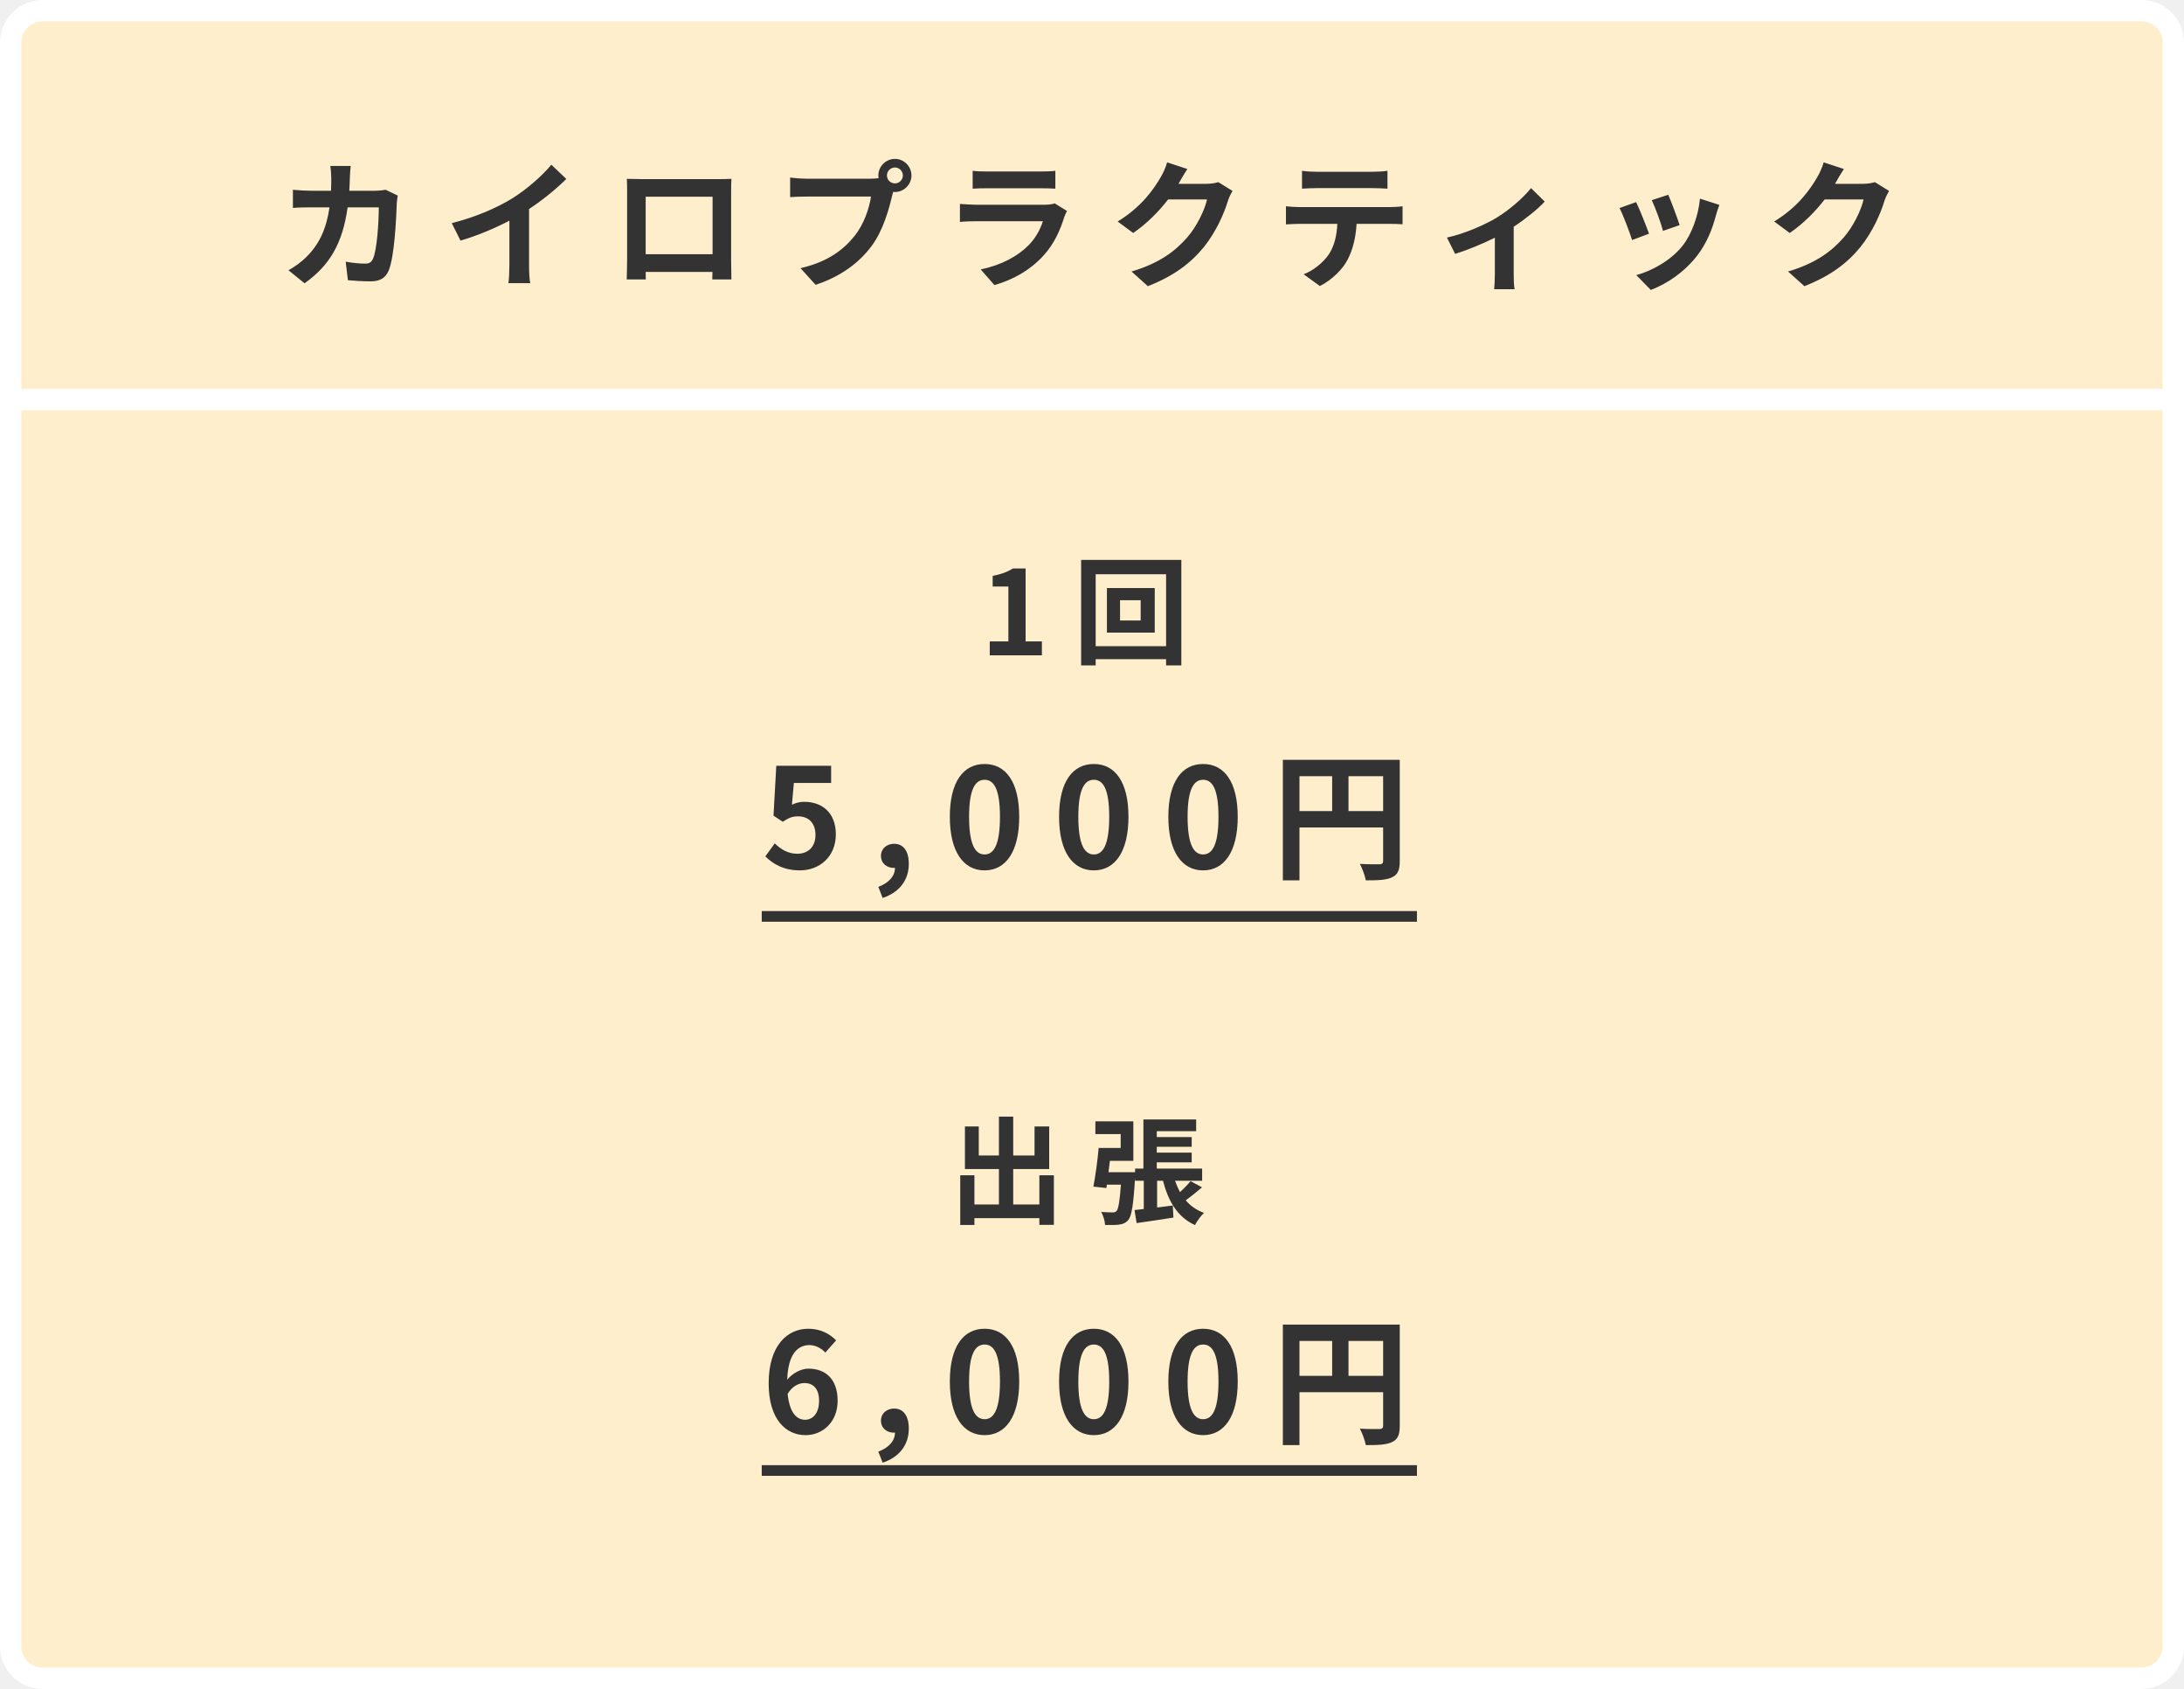
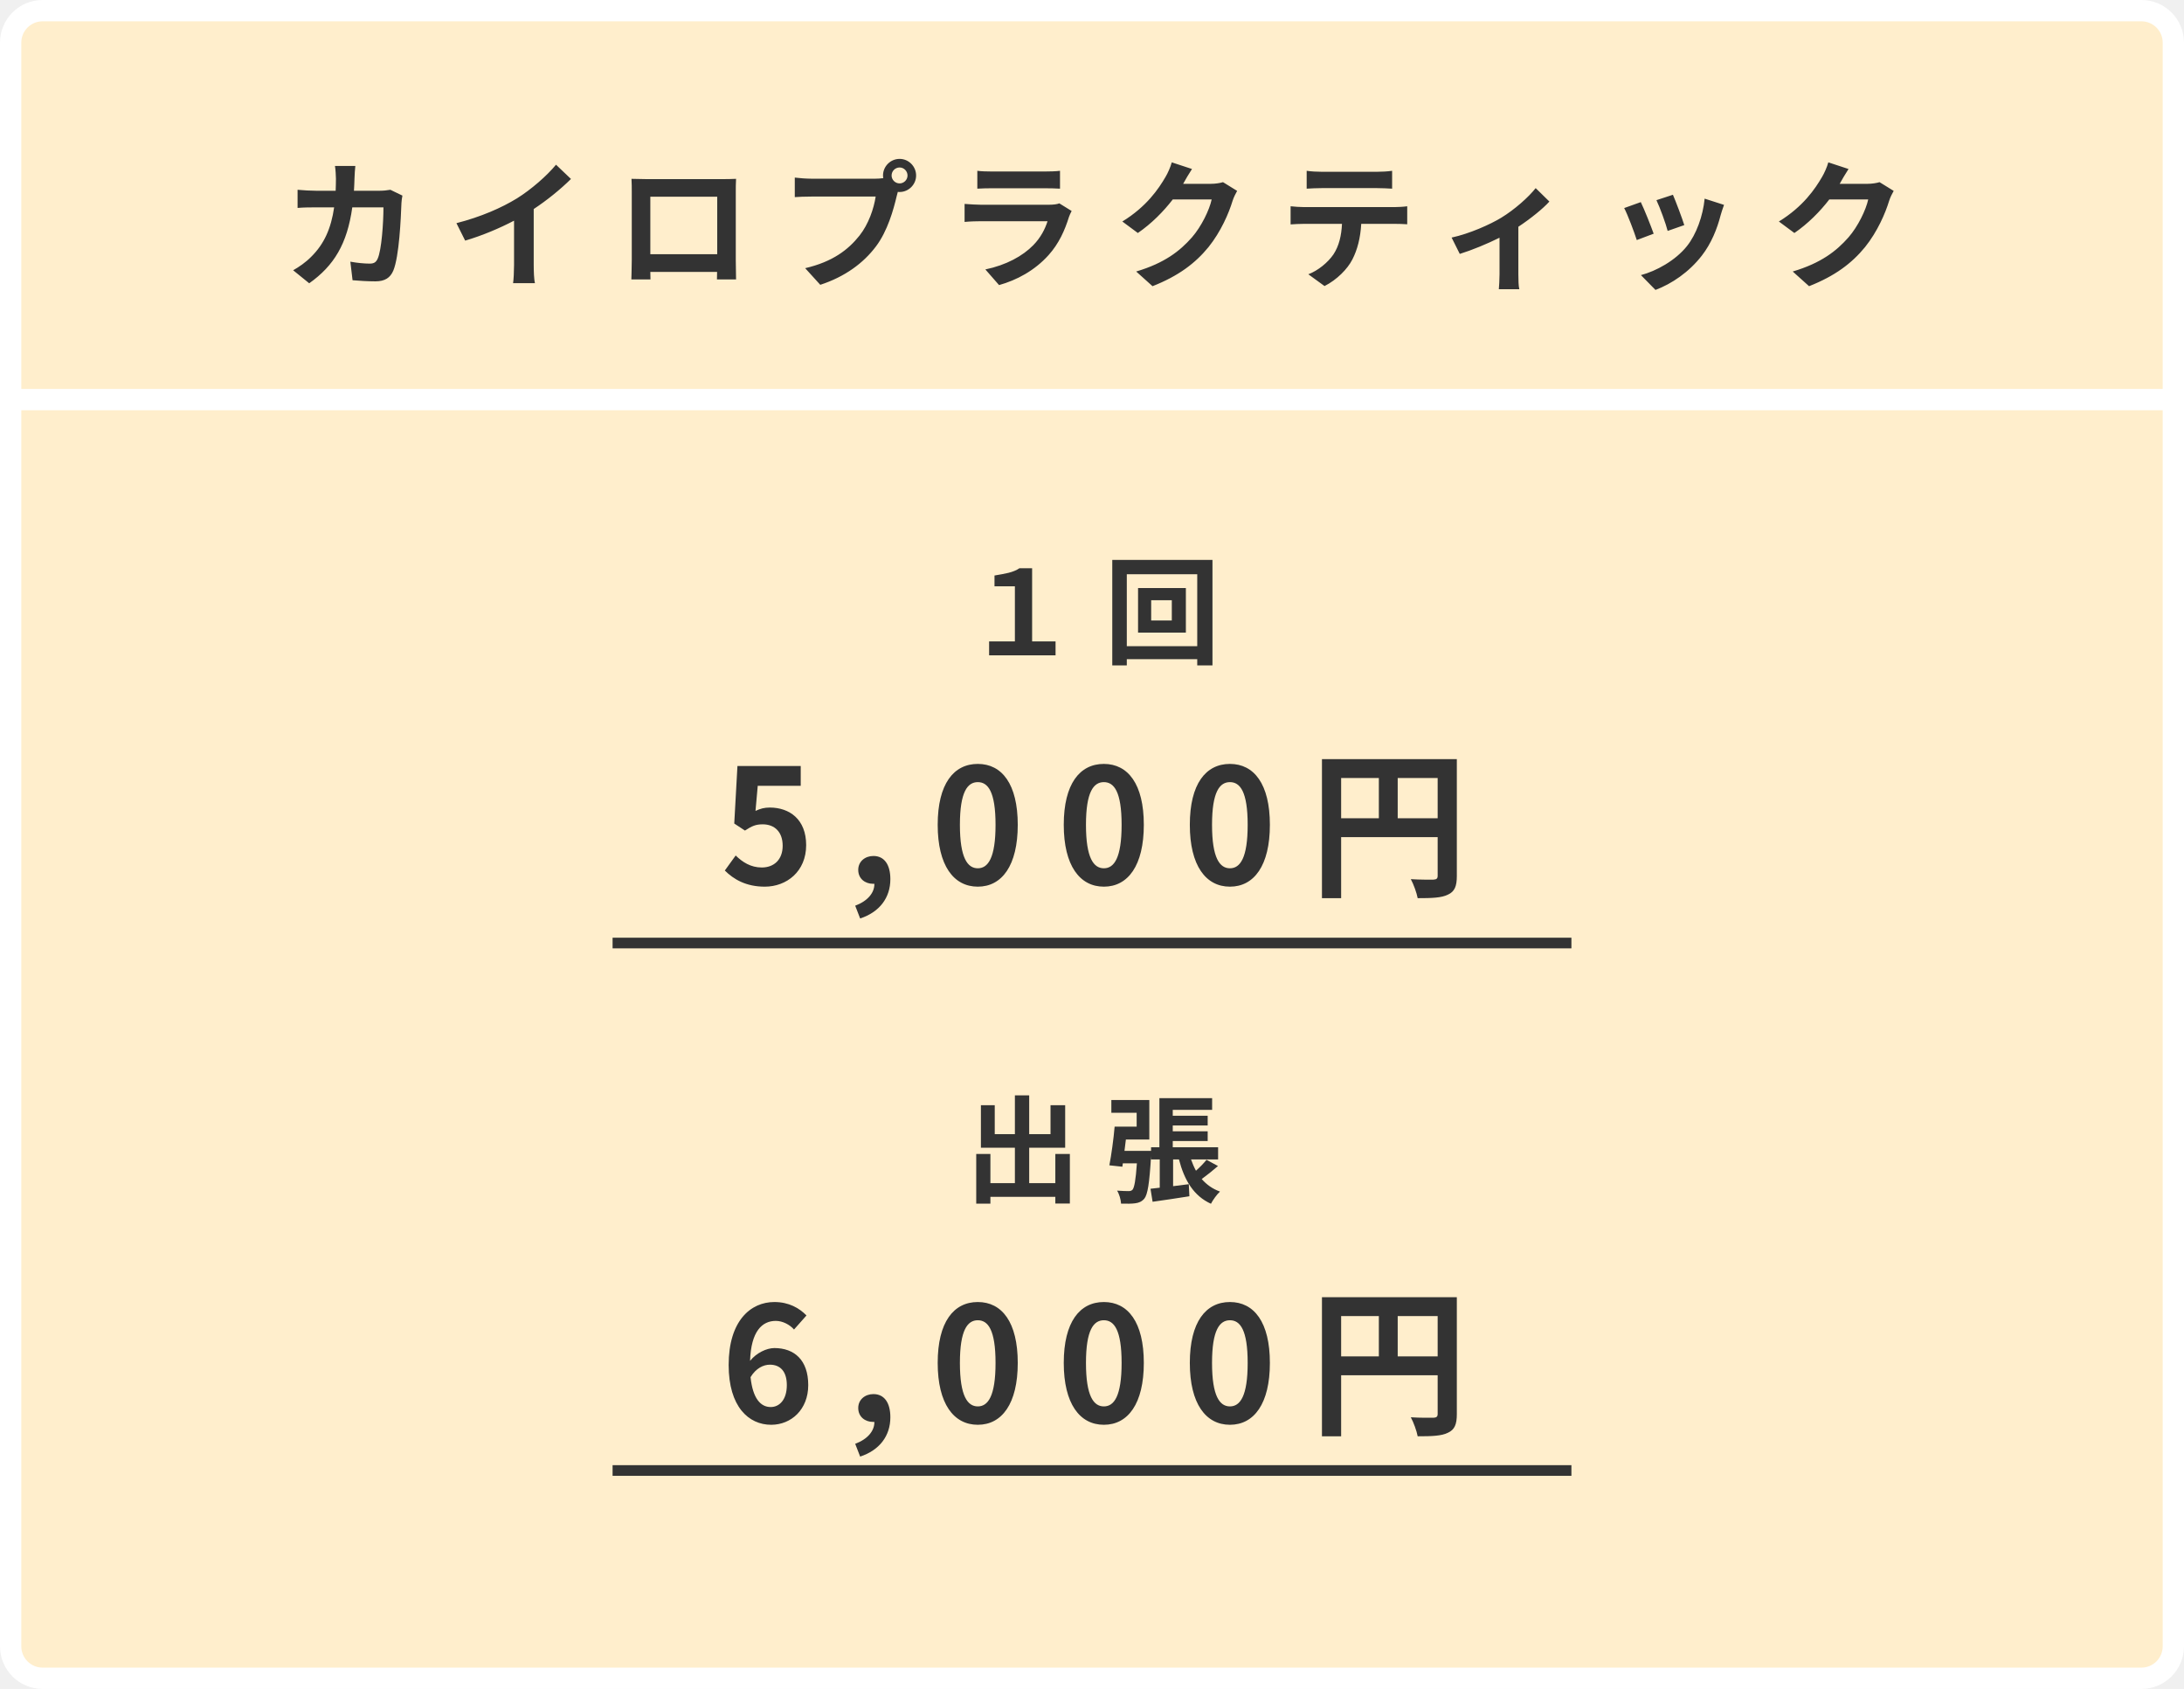
<svg xmlns="http://www.w3.org/2000/svg" width="410" height="317" viewBox="0 0 410 317" fill="none">
  <rect x="2" y="2" width="406" height="313" rx="6" fill="#FFEECC" stroke="white" stroke-width="4" />
-   <path d="M185.804 123H195.594V120.382H192.536V106.698H190.138C189.104 107.358 187.982 107.776 186.354 108.084V110.086H189.302V120.382H185.804V123ZM214.137 116.466H210.265V112.66H214.137V116.466ZM207.801 110.372V118.732H216.777V110.372H207.801ZM205.689 121.284V107.776H218.911V121.284H205.689ZM202.961 105.092V124.892H205.689V123.726H218.911V124.892H221.771V105.092H202.961Z" fill="#333333" />
-   <path d="M195.116 220.586V226.064H190.21V219.42H196.964V211.434H194.214V216.868H190.21V209.586H187.526V216.868H183.742V211.434H181.146V219.42H187.526V226.064H182.928V220.586H180.266V229.914H182.928V228.638H195.116V229.892H197.844V220.586H195.116ZM223.496 221.686C223.012 222.302 222.264 223.072 221.516 223.732C221.164 223.094 220.856 222.368 220.592 221.62H225.674V219.332H217.16V218.166H223.716V216.34H217.16V215.24H223.716V213.414H217.16V212.314H224.552V210.114H214.652V219.332H213.09V220.014H208.096C208.184 219.31 208.272 218.606 208.36 217.88H212.76V210.466H205.632V212.864H210.384V215.46H206.248C206.05 217.814 205.632 220.806 205.258 222.72L207.7 222.984L207.788 222.346H210.428C210.208 225.536 209.944 226.878 209.614 227.296C209.394 227.516 209.174 227.56 208.844 227.56C208.426 227.56 207.612 227.538 206.71 227.472C207.128 228.132 207.414 229.166 207.458 229.914C208.492 229.936 209.526 229.936 210.098 229.848C210.802 229.76 211.33 229.54 211.814 228.99C212.452 228.22 212.782 226.086 213.09 221.004V221.62H214.718V226.922L212.98 227.12L213.376 229.562C215.356 229.276 217.886 228.924 220.284 228.528L220.174 226.262C219.184 226.394 218.194 226.526 217.226 226.636V221.62H218.326C219.338 225.514 221.076 228.462 224.332 229.936C224.684 229.232 225.454 228.176 226.026 227.648C224.618 227.142 223.496 226.328 222.594 225.294C223.54 224.612 224.64 223.732 225.652 222.852L223.496 221.686Z" fill="#333333" />
-   <path d="M150.176 163.364C153.738 163.364 156.91 160.894 156.91 156.604C156.91 152.418 154.206 150.494 150.982 150.494C150.098 150.494 149.448 150.676 148.668 151.04L149.032 146.958H156.026V143.734H145.73L145.21 153.094L146.952 154.238C148.07 153.51 148.694 153.224 149.838 153.224C151.788 153.224 153.088 154.472 153.088 156.708C153.088 158.97 151.684 160.244 149.682 160.244C147.888 160.244 146.536 159.36 145.444 158.294L143.676 160.738C145.106 162.168 147.134 163.364 150.176 163.364ZM165.695 168.538C168.841 167.498 170.609 165.184 170.609 162.142C170.609 159.776 169.621 158.372 167.853 158.372C166.501 158.372 165.383 159.256 165.383 160.634C165.383 162.09 166.527 162.896 167.775 162.896C167.853 162.896 167.931 162.896 168.009 162.896C168.035 164.352 166.917 165.704 164.889 166.458L165.695 168.538ZM184.836 163.364C188.762 163.364 191.336 159.932 191.336 153.302C191.336 146.672 188.762 143.396 184.836 143.396C180.91 143.396 178.31 146.646 178.31 153.302C178.31 159.932 180.91 163.364 184.836 163.364ZM184.836 160.374C183.172 160.374 181.924 158.71 181.924 153.302C181.924 147.92 183.172 146.36 184.836 146.36C186.5 146.36 187.722 147.92 187.722 153.302C187.722 158.71 186.5 160.374 184.836 160.374ZM205.346 163.364C209.272 163.364 211.846 159.932 211.846 153.302C211.846 146.672 209.272 143.396 205.346 143.396C201.42 143.396 198.82 146.646 198.82 153.302C198.82 159.932 201.42 163.364 205.346 163.364ZM205.346 160.374C203.682 160.374 202.434 158.71 202.434 153.302C202.434 147.92 203.682 146.36 205.346 146.36C207.01 146.36 208.232 147.92 208.232 153.302C208.232 158.71 207.01 160.374 205.346 160.374ZM225.857 163.364C229.783 163.364 232.357 159.932 232.357 153.302C232.357 146.672 229.783 143.396 225.857 143.396C221.931 143.396 219.331 146.646 219.331 153.302C219.331 159.932 221.931 163.364 225.857 163.364ZM225.857 160.374C224.193 160.374 222.945 158.71 222.945 153.302C222.945 147.92 224.193 146.36 225.857 146.36C227.521 146.36 228.743 147.92 228.743 153.302C228.743 158.71 227.521 160.374 225.857 160.374ZM253.153 152.236V145.684H259.653V152.236H253.153ZM243.949 145.684H250.085V152.236H243.949V145.684ZM262.773 142.616H240.829V165.236H243.949V155.304H259.653V161.596C259.653 162.038 259.471 162.194 258.977 162.22C258.457 162.22 256.767 162.246 255.285 162.142C255.727 162.948 256.247 164.378 256.403 165.236C258.717 165.236 260.277 165.184 261.317 164.664C262.409 164.17 262.773 163.312 262.773 161.622V142.616Z" fill="#333333" />
-   <path d="M151.008 259.588C152.672 259.588 153.764 260.654 153.764 262.916C153.764 265.282 152.568 266.478 151.138 266.478C149.526 266.478 148.226 265.126 147.862 261.616C148.746 260.16 149.968 259.588 151.008 259.588ZM151.216 269.364C154.492 269.364 157.248 266.868 157.248 262.916C157.248 258.808 154.96 256.884 151.736 256.884C150.488 256.884 148.824 257.664 147.784 258.964C147.94 254.128 149.76 252.464 151.97 252.464C153.088 252.464 154.258 253.088 154.934 253.868L156.962 251.58C155.792 250.384 154.102 249.396 151.736 249.396C147.862 249.396 144.3 252.464 144.3 259.64C144.3 266.426 147.55 269.364 151.216 269.364ZM165.695 274.538C168.841 273.498 170.609 271.184 170.609 268.142C170.609 265.776 169.621 264.372 167.853 264.372C166.501 264.372 165.383 265.256 165.383 266.634C165.383 268.09 166.527 268.896 167.775 268.896C167.853 268.896 167.931 268.896 168.009 268.896C168.035 270.352 166.917 271.704 164.889 272.458L165.695 274.538ZM184.836 269.364C188.762 269.364 191.336 265.932 191.336 259.302C191.336 252.672 188.762 249.396 184.836 249.396C180.91 249.396 178.31 252.646 178.31 259.302C178.31 265.932 180.91 269.364 184.836 269.364ZM184.836 266.374C183.172 266.374 181.924 264.71 181.924 259.302C181.924 253.92 183.172 252.36 184.836 252.36C186.5 252.36 187.722 253.92 187.722 259.302C187.722 264.71 186.5 266.374 184.836 266.374ZM205.346 269.364C209.272 269.364 211.846 265.932 211.846 259.302C211.846 252.672 209.272 249.396 205.346 249.396C201.42 249.396 198.82 252.646 198.82 259.302C198.82 265.932 201.42 269.364 205.346 269.364ZM205.346 266.374C203.682 266.374 202.434 264.71 202.434 259.302C202.434 253.92 203.682 252.36 205.346 252.36C207.01 252.36 208.232 253.92 208.232 259.302C208.232 264.71 207.01 266.374 205.346 266.374ZM225.857 269.364C229.783 269.364 232.357 265.932 232.357 259.302C232.357 252.672 229.783 249.396 225.857 249.396C221.931 249.396 219.331 252.646 219.331 259.302C219.331 265.932 221.931 269.364 225.857 269.364ZM225.857 266.374C224.193 266.374 222.945 264.71 222.945 259.302C222.945 253.92 224.193 252.36 225.857 252.36C227.521 252.36 228.743 253.92 228.743 259.302C228.743 264.71 227.521 266.374 225.857 266.374ZM253.153 258.236V251.684H259.653V258.236H253.153ZM243.949 251.684H250.085V258.236H243.949V251.684ZM262.773 248.616H240.829V271.236H243.949V261.304H259.653V267.596C259.653 268.038 259.471 268.194 258.977 268.22C258.457 268.22 256.767 268.246 255.285 268.142C255.727 268.948 256.247 270.378 256.403 271.236C258.717 271.236 260.277 271.184 261.317 270.664C262.409 270.17 262.773 269.312 262.773 267.622V248.616Z" fill="#333333" />
-   <path d="M65.832 31.148H62.01C62.114 31.772 62.192 32.968 62.192 33.54C62.192 34.32 62.166 35.074 62.14 35.802H58.422C57.434 35.802 56.082 35.724 54.99 35.62V39.026C56.108 38.922 57.538 38.922 58.422 38.922H61.854C61.282 42.874 59.982 45.786 57.564 48.178C56.524 49.244 55.224 50.128 54.158 50.726L57.174 53.17C61.828 49.868 64.298 45.786 65.26 38.922H71.11C71.11 41.73 70.772 46.93 70.018 48.568C69.732 49.192 69.368 49.478 68.536 49.478C67.522 49.478 66.17 49.348 64.896 49.114L65.312 52.598C66.56 52.702 68.12 52.806 69.602 52.806C71.396 52.806 72.384 52.13 72.956 50.804C74.074 48.152 74.386 40.898 74.49 38.09C74.49 37.804 74.594 37.128 74.672 36.712L72.41 35.62C71.786 35.724 71.11 35.802 70.46 35.802H65.572C65.624 35.048 65.65 34.268 65.676 33.462C65.702 32.838 65.754 31.746 65.832 31.148ZM84.812 41.886L86.45 45.162C89.648 44.226 92.95 42.822 95.628 41.418V49.738C95.628 50.882 95.55 52.52 95.446 53.144H99.554C99.372 52.494 99.32 50.882 99.32 49.738V39.234C101.842 37.57 104.338 35.542 106.314 33.592L103.506 30.914C101.816 32.968 98.852 35.568 96.174 37.232C93.288 39 89.466 40.69 84.812 41.886ZM117.676 33.566C117.728 34.294 117.728 35.36 117.728 36.088V48.802C117.728 50.05 117.65 52.312 117.65 52.442H121.238C121.238 52.364 121.238 51.766 121.212 51.038H133.744C133.744 51.792 133.718 52.39 133.718 52.442H137.306C137.306 52.338 137.254 49.842 137.254 48.828V36.088C137.254 35.308 137.254 34.346 137.306 33.566C136.37 33.618 135.382 33.618 134.732 33.618H120.432C119.73 33.618 118.742 33.592 117.676 33.566ZM121.212 36.92H133.77V47.71H121.212V36.92ZM166.504 32.942C166.504 32.11 167.18 31.434 168.012 31.434C168.818 31.434 169.494 32.11 169.494 32.942C169.494 33.748 168.818 34.424 168.012 34.424C167.18 34.424 166.504 33.748 166.504 32.942ZM164.892 32.942C164.892 33.124 164.918 33.28 164.944 33.436C164.398 33.514 163.826 33.54 163.462 33.54H151.424C150.566 33.54 149.084 33.436 148.33 33.332V36.998C148.98 36.946 150.228 36.894 151.424 36.894H163.514C163.176 39.13 162.188 42.068 160.472 44.226C158.366 46.878 155.428 49.14 150.28 50.336L153.114 53.456C157.742 51.948 161.226 49.374 163.566 46.254C165.75 43.368 166.868 39.338 167.466 36.79C167.544 36.556 167.596 36.296 167.674 36.01C167.778 36.036 167.908 36.036 168.012 36.036C169.702 36.036 171.106 34.632 171.106 32.942C171.106 31.226 169.702 29.822 168.012 29.822C166.296 29.822 164.892 31.226 164.892 32.942ZM182.598 32.058V35.412C183.352 35.36 184.47 35.334 185.302 35.334H195.26C196.196 35.334 197.418 35.36 198.12 35.412V32.058C197.392 32.162 196.118 32.188 195.312 32.188H185.302C184.418 32.188 183.326 32.162 182.598 32.058ZM200.304 39.598L197.99 38.168C197.626 38.324 196.924 38.428 196.092 38.428H183.222C182.416 38.428 181.298 38.35 180.206 38.272V41.652C181.298 41.548 182.598 41.522 183.222 41.522H195.78C195.312 42.978 194.506 44.59 193.102 46.02C191.126 48.048 188.006 49.764 184.106 50.57L186.68 53.508C190.008 52.572 193.336 50.804 195.962 47.892C197.912 45.734 199.03 43.212 199.81 40.69C199.914 40.404 200.122 39.936 200.304 39.598ZM222.898 31.72L219.102 30.472C218.868 31.356 218.322 32.552 217.932 33.202C216.632 35.438 214.37 38.792 209.82 41.574L212.732 43.732C215.28 41.99 217.542 39.702 219.284 37.44H226.59C226.174 39.39 224.666 42.51 222.898 44.538C220.636 47.112 217.75 49.374 212.42 50.96L215.488 53.716C220.376 51.792 223.522 49.4 225.992 46.384C228.332 43.472 229.814 40.014 230.516 37.7C230.724 37.05 231.088 36.322 231.374 35.828L228.722 34.19C228.124 34.372 227.266 34.502 226.46 34.502H221.234C221.26 34.45 221.286 34.424 221.312 34.372C221.624 33.8 222.3 32.63 222.898 31.72ZM244.426 32.058V35.412C245.232 35.36 246.324 35.308 247.234 35.308H257.66C258.57 35.308 259.584 35.36 260.468 35.412V32.058C259.584 32.188 258.544 32.24 257.66 32.24H247.208C246.35 32.24 245.284 32.188 244.426 32.058ZM241.41 38.714V42.12C242.138 42.068 243.126 42.016 243.906 42.016H251.056C250.952 44.2 250.51 46.15 249.444 47.762C248.404 49.27 246.584 50.778 244.738 51.48L247.78 53.69C250.094 52.52 252.096 50.492 253.006 48.698C253.942 46.878 254.514 44.694 254.67 42.016H260.936C261.664 42.016 262.652 42.042 263.302 42.094V38.714C262.626 38.818 261.482 38.87 260.936 38.87H243.906C243.1 38.87 242.19 38.792 241.41 38.714ZM271.633 44.59L273.167 47.658C275.429 46.956 278.341 45.76 280.629 44.616V51.48C280.629 52.39 280.551 53.768 280.499 54.288H284.347C284.191 53.768 284.165 52.39 284.165 51.48V42.562C286.479 41.028 288.767 39.182 289.989 37.83L287.415 35.308C286.089 36.998 283.463 39.338 280.941 40.872C278.887 42.12 275.013 43.862 271.633 44.59ZM313.181 36.556L310.087 37.57C310.737 38.922 311.881 42.068 312.193 43.342L315.313 42.25C314.949 41.054 313.675 37.674 313.181 36.556ZM322.775 38.454L319.135 37.284C318.823 40.534 317.575 43.992 315.807 46.202C313.649 48.906 310.035 50.882 307.175 51.636L309.905 54.418C312.947 53.274 316.197 51.09 318.615 47.97C320.383 45.682 321.475 42.978 322.151 40.352C322.307 39.832 322.463 39.286 322.775 38.454ZM307.149 37.934L304.029 39.052C304.653 40.196 305.953 43.654 306.395 45.058L309.567 43.862C309.047 42.406 307.799 39.26 307.149 37.934ZM346.149 31.72L342.353 30.472C342.119 31.356 341.573 32.552 341.183 33.202C339.883 35.438 337.621 38.792 333.071 41.574L335.983 43.732C338.531 41.99 340.793 39.702 342.535 37.44H349.841C349.425 39.39 347.917 42.51 346.149 44.538C343.887 47.112 341.001 49.374 335.671 50.96L338.739 53.716C343.627 51.792 346.773 49.4 349.243 46.384C351.583 43.472 353.065 40.014 353.767 37.7C353.975 37.05 354.339 36.322 354.625 35.828L351.973 34.19C351.375 34.372 350.517 34.502 349.711 34.502H344.485C344.511 34.45 344.537 34.424 344.563 34.372C344.875 33.8 345.551 32.63 346.149 31.72Z" fill="#333333" />
+   <path d="M66.706 31.148H62.884C62.988 31.772 63.066 32.968 63.066 33.54C63.066 34.32 63.04 35.074 63.014 35.802H59.296C58.308 35.802 56.956 35.724 55.864 35.62V39.026C56.982 38.922 58.412 38.922 59.296 38.922H62.728C62.156 42.874 60.856 45.786 58.438 48.178C57.398 49.244 56.098 50.128 55.032 50.726L58.048 53.17C62.702 49.868 65.172 45.786 66.134 38.922H71.984C71.984 41.73 71.646 46.93 70.892 48.568C70.606 49.192 70.242 49.478 69.41 49.478C68.396 49.478 67.044 49.348 65.77 49.114L66.186 52.598C67.434 52.702 68.994 52.806 70.476 52.806C72.27 52.806 73.258 52.13 73.83 50.804C74.948 48.152 75.26 40.898 75.364 38.09C75.364 37.804 75.468 37.128 75.546 36.712L73.284 35.62C72.66 35.724 71.984 35.802 71.334 35.802H66.446C66.498 35.048 66.524 34.268 66.55 33.462C66.576 32.838 66.628 31.746 66.706 31.148ZM85.686 41.886L87.324 45.162C90.522 44.226 93.824 42.822 96.502 41.418V49.738C96.502 50.882 96.424 52.52 96.32 53.144H100.428C100.246 52.494 100.194 50.882 100.194 49.738V39.234C102.716 37.57 105.212 35.542 107.188 33.592L104.38 30.914C102.69 32.968 99.726 35.568 97.048 37.232C94.162 39 90.34 40.69 85.686 41.886ZM118.55 33.566C118.602 34.294 118.602 35.36 118.602 36.088V48.802C118.602 50.05 118.524 52.312 118.524 52.442H122.112C122.112 52.364 122.112 51.766 122.086 51.038H134.618C134.618 51.792 134.592 52.39 134.592 52.442H138.18C138.18 52.338 138.128 49.842 138.128 48.828V36.088C138.128 35.308 138.128 34.346 138.18 33.566C137.244 33.618 136.256 33.618 135.606 33.618H121.306C120.604 33.618 119.616 33.592 118.55 33.566ZM122.086 36.92H134.644V47.71H122.086V36.92ZM167.378 32.942C167.378 32.11 168.054 31.434 168.886 31.434C169.692 31.434 170.368 32.11 170.368 32.942C170.368 33.748 169.692 34.424 168.886 34.424C168.054 34.424 167.378 33.748 167.378 32.942ZM165.766 32.942C165.766 33.124 165.792 33.28 165.818 33.436C165.272 33.514 164.7 33.54 164.336 33.54H152.298C151.44 33.54 149.958 33.436 149.204 33.332V36.998C149.854 36.946 151.102 36.894 152.298 36.894H164.388C164.05 39.13 163.062 42.068 161.346 44.226C159.24 46.878 156.302 49.14 151.154 50.336L153.988 53.456C158.616 51.948 162.1 49.374 164.44 46.254C166.624 43.368 167.742 39.338 168.34 36.79C168.418 36.556 168.47 36.296 168.548 36.01C168.652 36.036 168.782 36.036 168.886 36.036C170.576 36.036 171.98 34.632 171.98 32.942C171.98 31.226 170.576 29.822 168.886 29.822C167.17 29.822 165.766 31.226 165.766 32.942ZM183.472 32.058V35.412C184.226 35.36 185.344 35.334 186.176 35.334H196.134C197.07 35.334 198.292 35.36 198.994 35.412V32.058C198.266 32.162 196.992 32.188 196.186 32.188H186.176C185.292 32.188 184.2 32.162 183.472 32.058ZM201.178 39.598L198.864 38.168C198.5 38.324 197.798 38.428 196.966 38.428H184.096C183.29 38.428 182.172 38.35 181.08 38.272V41.652C182.172 41.548 183.472 41.522 184.096 41.522H196.654C196.186 42.978 195.38 44.59 193.976 46.02C192 48.048 188.88 49.764 184.98 50.57L187.554 53.508C190.882 52.572 194.21 50.804 196.836 47.892C198.786 45.734 199.904 43.212 200.684 40.69C200.788 40.404 200.996 39.936 201.178 39.598ZM223.772 31.72L219.976 30.472C219.742 31.356 219.196 32.552 218.806 33.202C217.506 35.438 215.244 38.792 210.694 41.574L213.606 43.732C216.154 41.99 218.416 39.702 220.158 37.44H227.464C227.048 39.39 225.54 42.51 223.772 44.538C221.51 47.112 218.624 49.374 213.294 50.96L216.362 53.716C221.25 51.792 224.396 49.4 226.866 46.384C229.206 43.472 230.688 40.014 231.39 37.7C231.598 37.05 231.962 36.322 232.248 35.828L229.596 34.19C228.998 34.372 228.14 34.502 227.334 34.502H222.108C222.134 34.45 222.16 34.424 222.186 34.372C222.498 33.8 223.174 32.63 223.772 31.72ZM245.3 32.058V35.412C246.106 35.36 247.198 35.308 248.108 35.308H258.534C259.444 35.308 260.458 35.36 261.342 35.412V32.058C260.458 32.188 259.418 32.24 258.534 32.24H248.082C247.224 32.24 246.158 32.188 245.3 32.058ZM242.284 38.714V42.12C243.012 42.068 244 42.016 244.78 42.016H251.93C251.826 44.2 251.384 46.15 250.318 47.762C249.278 49.27 247.458 50.778 245.612 51.48L248.654 53.69C250.968 52.52 252.97 50.492 253.88 48.698C254.816 46.878 255.388 44.694 255.544 42.016H261.81C262.538 42.016 263.526 42.042 264.176 42.094V38.714C263.5 38.818 262.356 38.87 261.81 38.87H244.78C243.974 38.87 243.064 38.792 242.284 38.714ZM272.508 44.59L274.042 47.658C276.304 46.956 279.216 45.76 281.504 44.616V51.48C281.504 52.39 281.426 53.768 281.374 54.288H285.222C285.066 53.768 285.04 52.39 285.04 51.48V42.562C287.354 41.028 289.642 39.182 290.864 37.83L288.29 35.308C286.964 36.998 284.338 39.338 281.816 40.872C279.762 42.12 275.888 43.862 272.508 44.59ZM314.056 36.556L310.962 37.57C311.612 38.922 312.756 42.068 313.068 43.342L316.188 42.25C315.824 41.054 314.55 37.674 314.056 36.556ZM323.65 38.454L320.01 37.284C319.698 40.534 318.45 43.992 316.682 46.202C314.524 48.906 310.91 50.882 308.05 51.636L310.78 54.418C313.822 53.274 317.072 51.09 319.49 47.97C321.258 45.682 322.35 42.978 323.026 40.352C323.182 39.832 323.338 39.286 323.65 38.454ZM308.024 37.934L304.904 39.052C305.528 40.196 306.828 43.654 307.27 45.058L310.442 43.862C309.922 42.406 308.674 39.26 308.024 37.934ZM347.024 31.72L343.228 30.472C342.994 31.356 342.448 32.552 342.058 33.202C340.758 35.438 338.496 38.792 333.946 41.574L336.858 43.732C339.406 41.99 341.668 39.702 343.41 37.44H350.716C350.3 39.39 348.792 42.51 347.024 44.538C344.762 47.112 341.876 49.374 336.546 50.96L339.614 53.716C344.502 51.792 347.648 49.4 350.118 46.384C352.458 43.472 353.94 40.014 354.642 37.7C354.85 37.05 355.214 36.322 355.5 35.828L352.848 34.19C352.25 34.372 351.392 34.502 350.586 34.502H345.36C345.386 34.45 345.412 34.424 345.438 34.372C345.75 33.8 346.426 32.63 347.024 31.72Z" fill="#333333" />
  <line y1="75" x2="410" y2="75" stroke="white" stroke-width="4" />
-   <line x1="143" y1="172" x2="266" y2="172" stroke="#333333" stroke-width="2" />
-   <line x1="143" y1="276" x2="266" y2="276" stroke="#333333" stroke-width="2" />
+   <path d="M143.57 166.42C147.68 166.42 151.34 163.57 151.34 158.62C151.34 153.79 148.22 151.57 144.5 151.57C143.48 151.57 142.73 151.78 141.83 152.2L142.25 147.49H150.32V143.77H138.44L137.84 154.57L139.85 155.89C141.14 155.05 141.86 154.72 143.18 154.72C145.43 154.72 146.93 156.16 146.93 158.74C146.93 161.35 145.31 162.82 143 162.82C140.93 162.82 139.37 161.8 138.11 160.57L136.07 163.39C137.72 165.04 140.06 166.42 143.57 166.42ZM161.476 172.39C165.106 171.19 167.146 168.52 167.146 165.01C167.146 162.28 166.006 160.66 163.966 160.66C162.406 160.66 161.116 161.68 161.116 163.27C161.116 164.95 162.436 165.88 163.876 165.88C163.966 165.88 164.056 165.88 164.146 165.88C164.176 167.56 162.886 169.12 160.546 169.99L161.476 172.39ZM183.562 166.42C188.092 166.42 191.062 162.46 191.062 154.81C191.062 147.16 188.092 143.38 183.562 143.38C179.032 143.38 176.032 147.13 176.032 154.81C176.032 162.46 179.032 166.42 183.562 166.42ZM183.562 162.97C181.642 162.97 180.202 161.05 180.202 154.81C180.202 148.6 181.642 146.8 183.562 146.8C185.482 146.8 186.892 148.6 186.892 154.81C186.892 161.05 185.482 162.97 183.562 162.97ZM207.228 166.42C211.758 166.42 214.728 162.46 214.728 154.81C214.728 147.16 211.758 143.38 207.228 143.38C202.698 143.38 199.698 147.13 199.698 154.81C199.698 162.46 202.698 166.42 207.228 166.42ZM207.228 162.97C205.308 162.97 203.868 161.05 203.868 154.81C203.868 148.6 205.308 146.8 207.228 146.8C209.148 146.8 210.558 148.6 210.558 154.81C210.558 161.05 209.148 162.97 207.228 162.97ZM230.894 166.42C235.424 166.42 238.394 162.46 238.394 154.81C238.394 147.16 235.424 143.38 230.894 143.38C226.364 143.38 223.364 147.13 223.364 154.81C223.364 162.46 226.364 166.42 230.894 166.42ZM230.894 162.97C228.974 162.97 227.534 161.05 227.534 154.81C227.534 148.6 228.974 146.8 230.894 146.8C232.814 146.8 234.224 148.6 234.224 154.81C234.224 161.05 232.814 162.97 230.894 162.97ZM262.39 153.58V146.02H269.89V153.58H262.39ZM251.77 146.02H258.85V153.58H251.77V146.02ZM273.49 142.48H248.17V168.58H251.77V157.12H269.89V164.38C269.89 164.89 269.68 165.07 269.11 165.1C268.51 165.1 266.56 165.13 264.85 165.01C265.36 165.94 265.96 167.59 266.14 168.58C268.81 168.58 270.61 168.52 271.81 167.92C273.07 167.35 273.49 166.36 273.49 164.41V142.48Z" fill="#333333" />
+   <path d="M144.53 256.14C146.45 256.14 147.71 257.37 147.71 259.98C147.71 262.71 146.33 264.09 144.68 264.09C142.82 264.09 141.32 262.53 140.9 258.48C141.92 256.8 143.33 256.14 144.53 256.14ZM144.77 267.42C148.55 267.42 151.73 264.54 151.73 259.98C151.73 255.24 149.09 253.02 145.37 253.02C143.93 253.02 142.01 253.92 140.81 255.42C140.99 249.84 143.09 247.92 145.64 247.92C146.93 247.92 148.28 248.64 149.06 249.54L151.4 246.9C150.05 245.52 148.1 244.38 145.37 244.38C140.9 244.38 136.79 247.92 136.79 256.2C136.79 264.03 140.54 267.42 144.77 267.42ZM161.476 273.39C165.106 272.19 167.146 269.52 167.146 266.01C167.146 263.28 166.006 261.66 163.966 261.66C162.406 261.66 161.116 262.68 161.116 264.27C161.116 265.95 162.436 266.88 163.876 266.88C163.966 266.88 164.056 266.88 164.146 266.88C164.176 268.56 162.886 270.12 160.546 270.99L161.476 273.39ZM183.562 267.42C188.092 267.42 191.062 263.46 191.062 255.81C191.062 248.16 188.092 244.38 183.562 244.38C179.032 244.38 176.032 248.13 176.032 255.81C176.032 263.46 179.032 267.42 183.562 267.42ZM183.562 263.97C181.642 263.97 180.202 262.05 180.202 255.81C180.202 249.6 181.642 247.8 183.562 247.8C185.482 247.8 186.892 249.6 186.892 255.81C186.892 262.05 185.482 263.97 183.562 263.97ZM207.228 267.42C211.758 267.42 214.728 263.46 214.728 255.81C214.728 248.16 211.758 244.38 207.228 244.38C202.698 244.38 199.698 248.13 199.698 255.81C199.698 263.46 202.698 267.42 207.228 267.42ZM207.228 263.97C205.308 263.97 203.868 262.05 203.868 255.81C203.868 249.6 205.308 247.8 207.228 247.8C209.148 247.8 210.558 249.6 210.558 255.81C210.558 262.05 209.148 263.97 207.228 263.97ZM230.894 267.42C235.424 267.42 238.394 263.46 238.394 255.81C238.394 248.16 235.424 244.38 230.894 244.38C226.364 244.38 223.364 248.13 223.364 255.81C223.364 263.46 226.364 267.42 230.894 267.42ZM230.894 263.97C228.974 263.97 227.534 262.05 227.534 255.81C227.534 249.6 228.974 247.8 230.894 247.8C232.814 247.8 234.224 249.6 234.224 255.81C234.224 262.05 232.814 263.97 230.894 263.97ZM262.39 254.58V247.02H269.89V254.58H262.39ZM251.77 247.02H258.85V254.58H251.77V247.02ZM273.49 243.48H248.17V269.58H251.77V258.12H269.89V265.38C269.89 265.89 269.68 266.07 269.11 266.1C268.51 266.1 266.56 266.13 264.85 266.01C265.36 266.94 265.96 268.59 266.14 269.58C268.81 269.58 270.61 269.52 271.81 268.92C273.07 268.35 273.49 267.36 273.49 265.41V243.48Z" fill="#333333" />
+   <path d="M185.684 123H198.158V120.382H193.758V106.654H191.382C190.172 107.468 188.742 107.666 186.696 108.018V110.042H190.524V120.382H185.684V123ZM219.982 116.466H216.11V112.66H219.982V116.466ZM213.646 110.372V118.732H222.622V110.372H213.646ZM211.534 121.284V107.776H224.756V121.284H211.534ZM208.806 105.092V124.892H211.534V123.726H224.756V124.892H227.616V105.092H208.806Z" fill="#333333" />
+   <path d="M198.116 216.586V222.064H193.21V215.42H199.964V207.434H197.214V212.868H193.21V205.586H190.526V212.868H186.742V207.434H184.146V215.42H190.526V222.064H185.928V216.586H183.266V225.914H185.928V224.638H198.116V225.892H200.844V216.586H198.116ZM226.496 217.686C226.012 218.302 225.264 219.072 224.516 219.732C224.164 219.094 223.856 218.368 223.592 217.62H228.674V215.332H220.16V214.166H226.716V212.34H220.16V211.24H226.716V209.414H220.16V208.314H227.552V206.114H217.652V215.332H216.09V216.014H211.096C211.184 215.31 211.272 214.606 211.36 213.88H215.76V206.466H208.632V208.864H213.384V211.46H209.248C209.05 213.814 208.632 216.806 208.258 218.72L210.7 218.984L210.788 218.346H213.428C213.208 221.536 212.944 222.878 212.614 223.296C212.394 223.516 212.174 223.56 211.844 223.56C211.426 223.56 210.612 223.538 209.71 223.472C210.128 224.132 210.414 225.166 210.458 225.914C211.492 225.936 212.526 225.936 213.098 225.848C213.802 225.76 214.33 225.54 214.814 224.99C215.452 224.22 215.782 222.086 216.09 217.004V217.62H217.718V222.922L215.98 223.12L216.376 225.562C218.356 225.276 220.886 224.924 223.284 224.528L223.174 222.262C222.184 222.394 221.194 222.526 220.226 222.636V217.62H221.326C222.338 221.514 224.076 224.462 227.332 225.936C227.684 225.232 228.454 224.176 229.026 223.648C227.618 223.142 226.496 222.328 225.594 221.294C226.54 220.612 227.64 219.732 228.652 218.852L226.496 217.686Z" fill="#333333" />
+   <line x1="115" y1="177" x2="295" y2="177" stroke="#333333" stroke-width="2" />
+   <line x1="115" y1="276" x2="295" y2="276" stroke="#333333" stroke-width="2" />
</svg>
